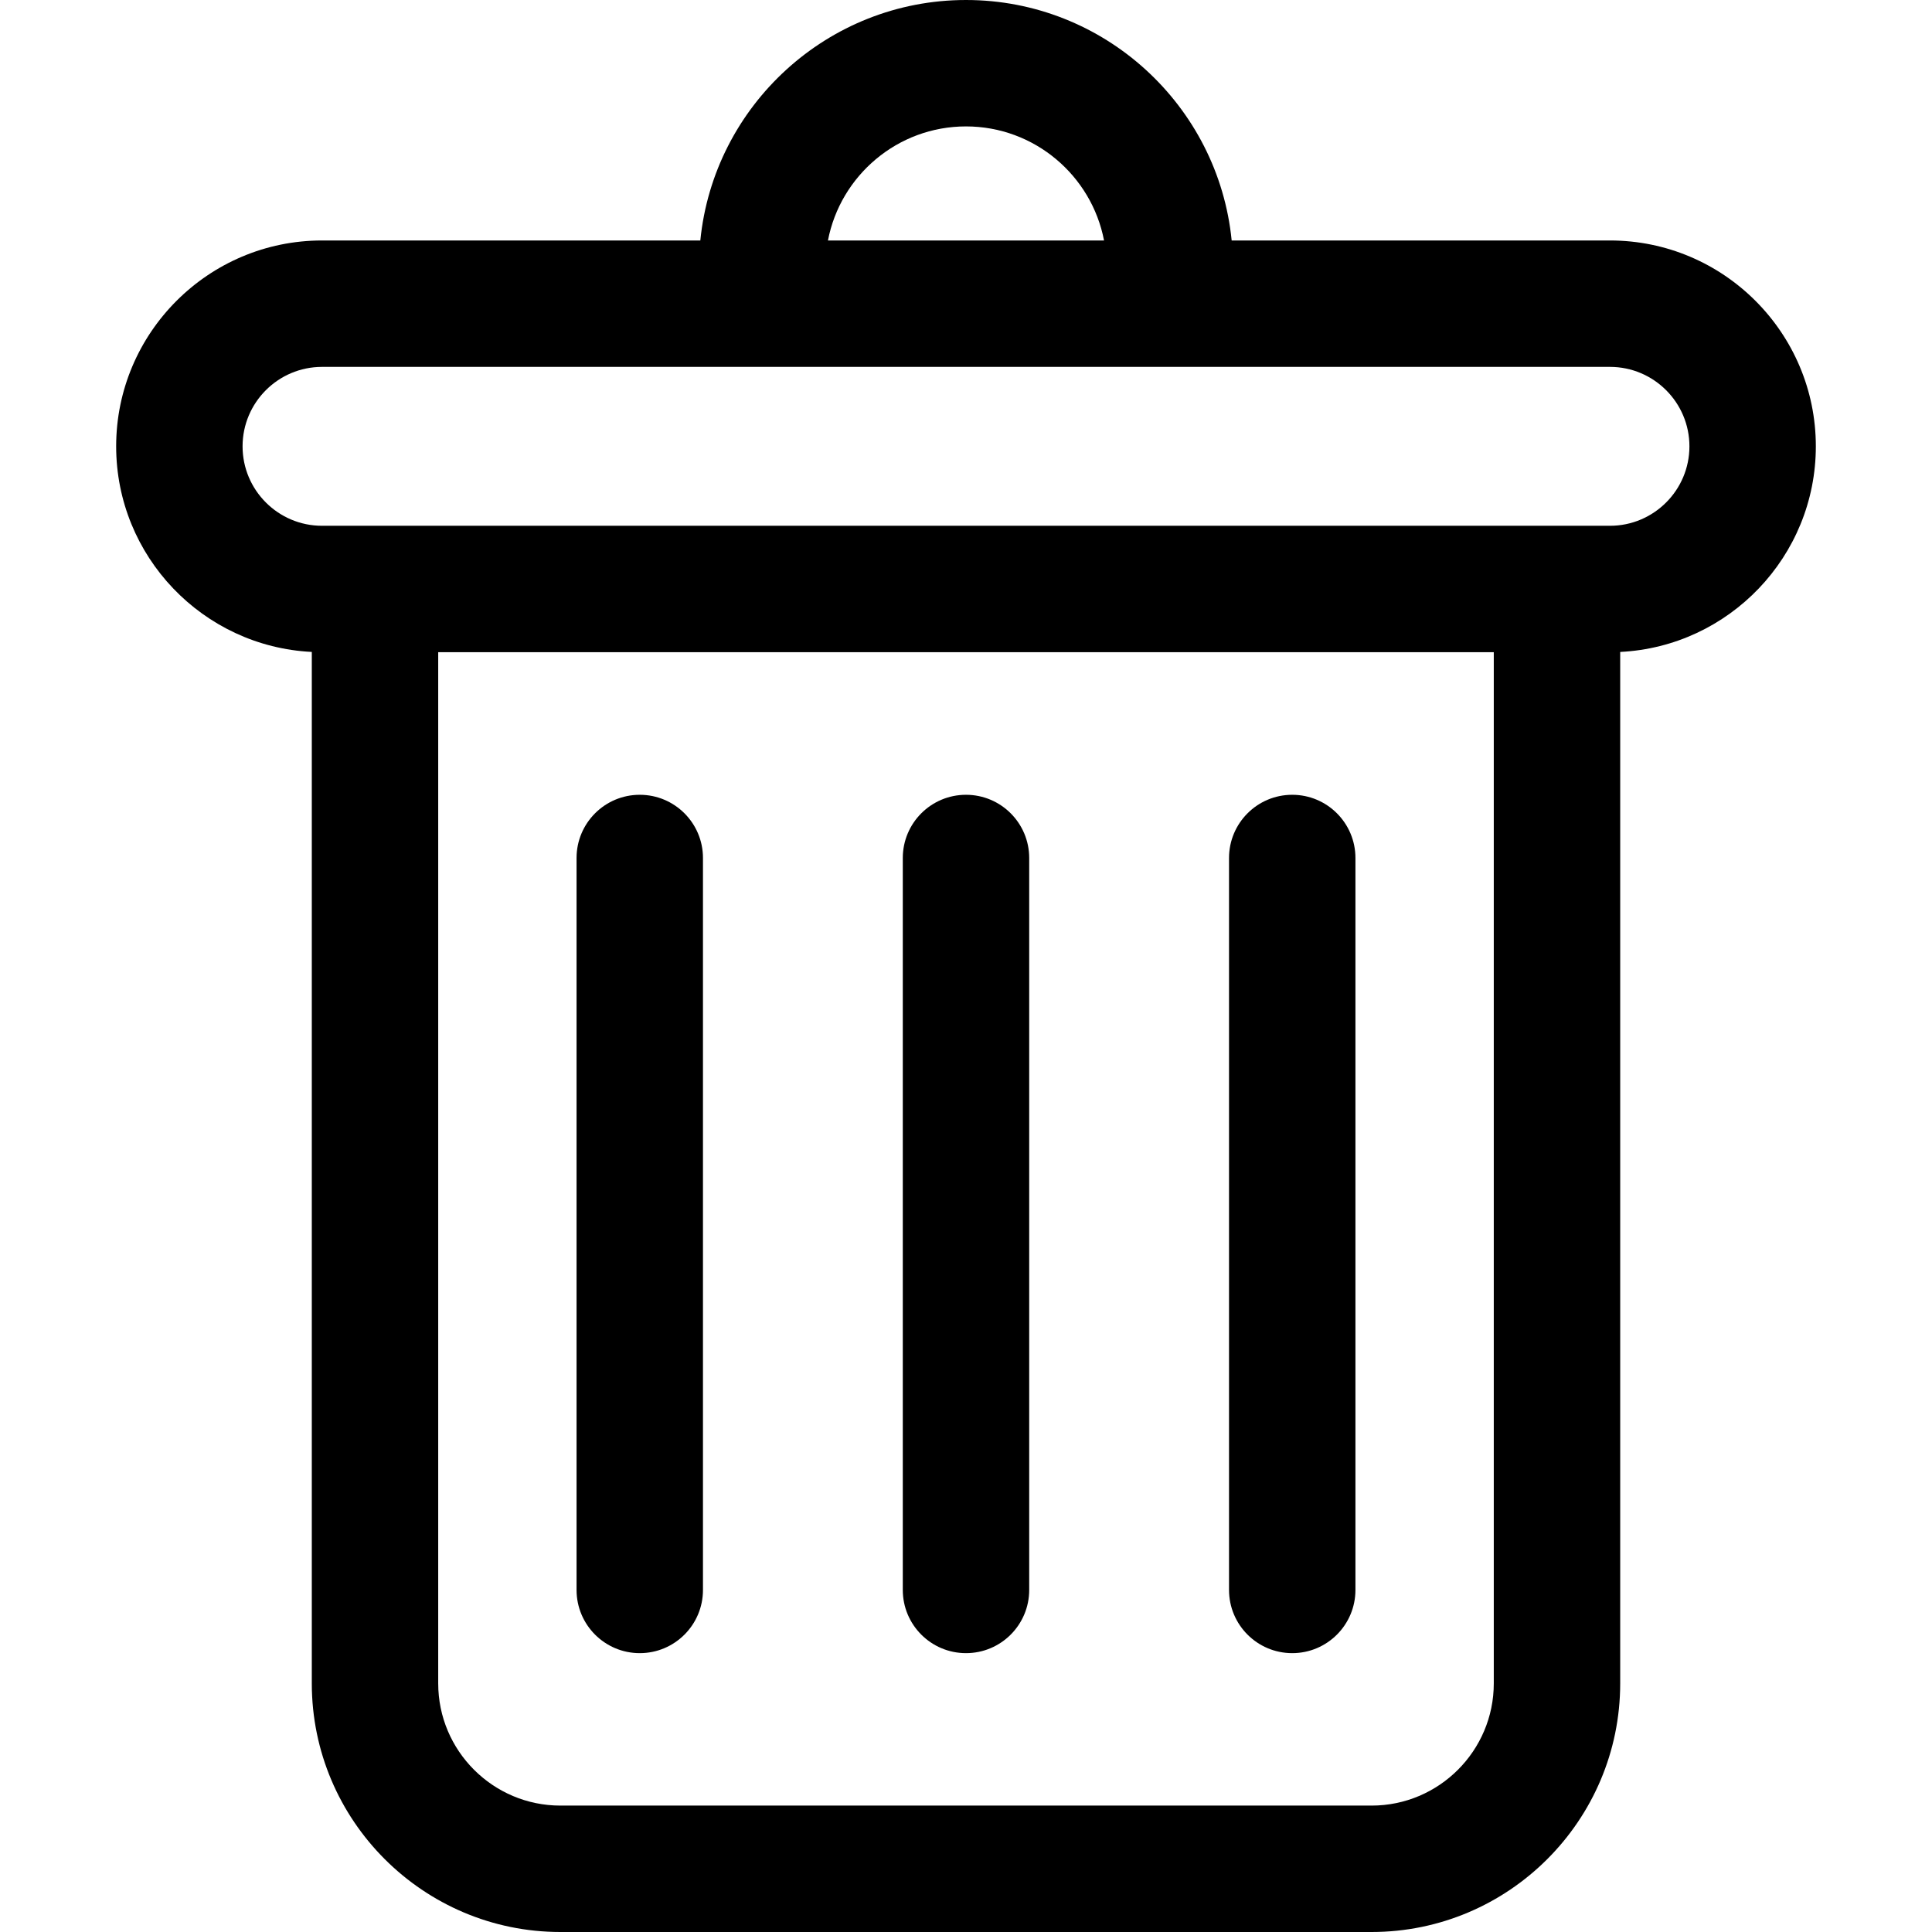
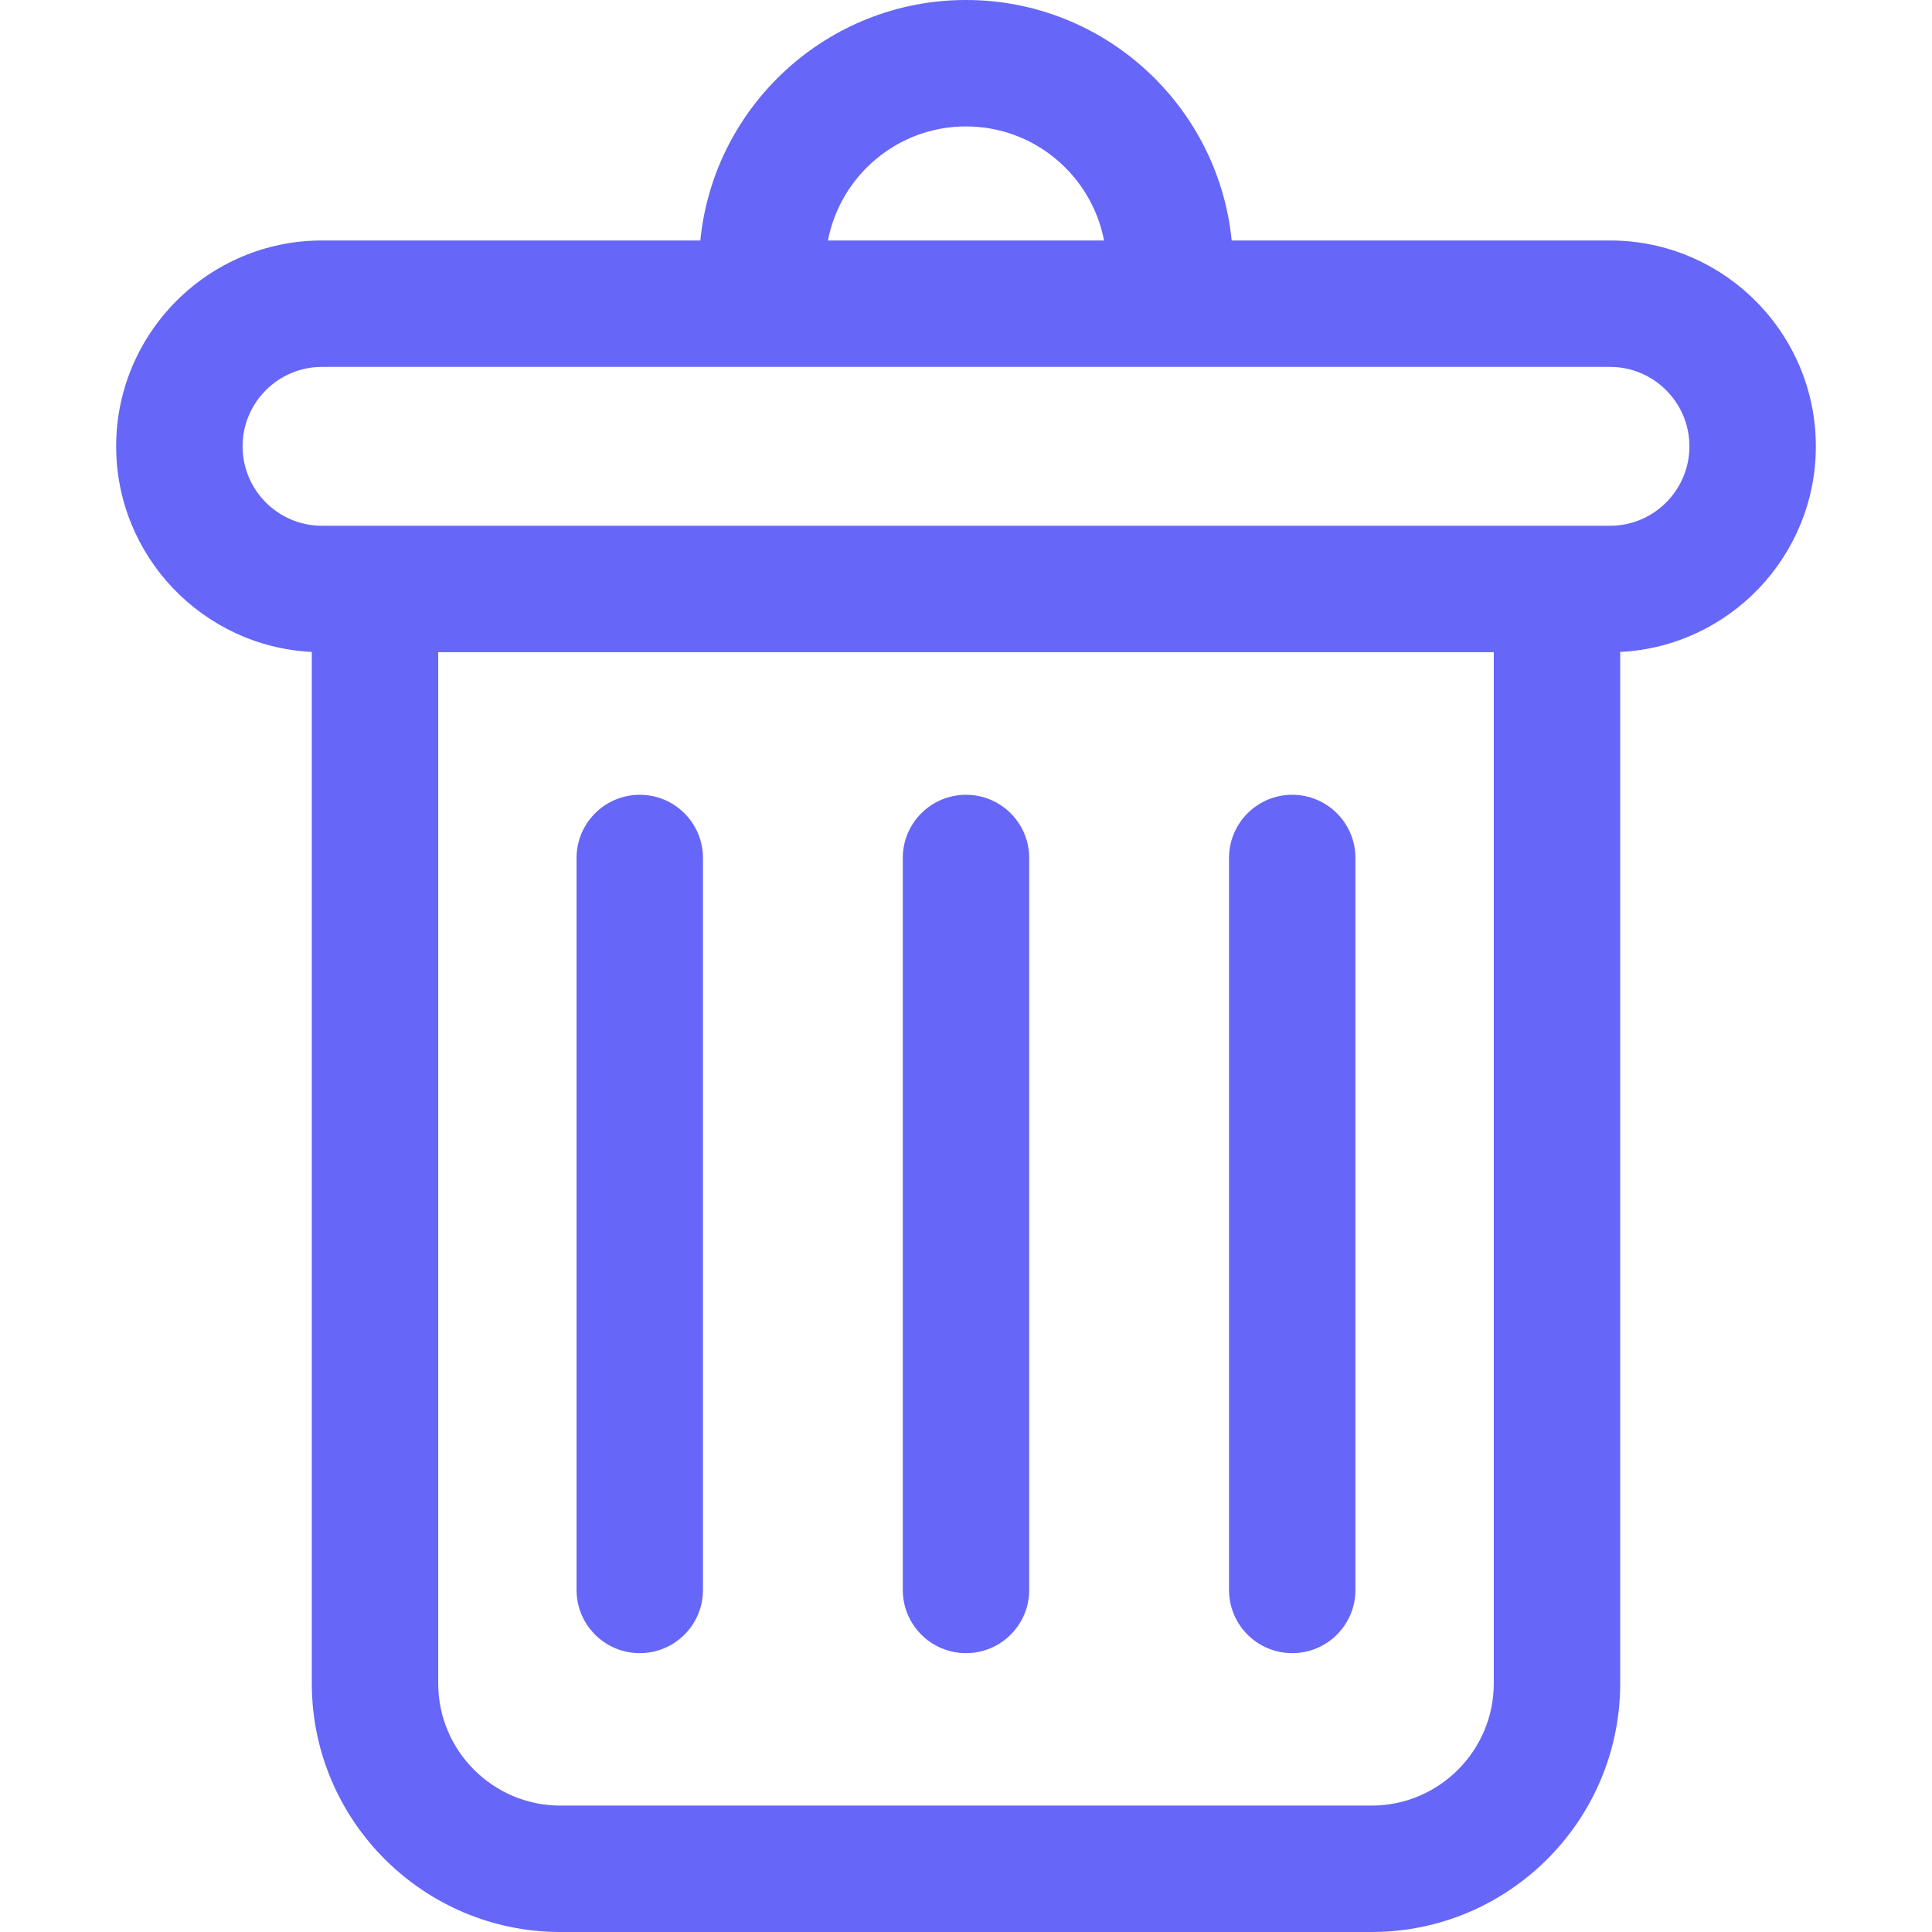
- <svg xmlns="http://www.w3.org/2000/svg" version="1.1" id="Layer_1" x="0px" y="0px" viewBox="0 0 458.5 458.5" style="enable-background:new 0 0 458.5 458.5;" xml:space="preserve">
+ <svg xmlns="http://www.w3.org/2000/svg" version="1.1" fill="#6666f8" id="Layer_1" x="0px" y="0px" viewBox="0 0 458.5 458.5" style="enable-background:new 0 0 458.5 458.5;" xml:space="preserve">
  <g>
    <g>
      <g>
        <path d="M382.078,57.069h-89.78C289.128,25.075,262.064,0,229.249,0S169.37,25.075,166.2,57.069H76.421     c-26.938,0-48.854,21.916-48.854,48.854c0,26.125,20.613,47.524,46.429,48.793V399.5c0,32.533,26.467,59,59,59h192.508     c32.533,0,59-26.467,59-59V154.717c25.816-1.269,46.429-22.668,46.429-48.793C430.933,78.985,409.017,57.069,382.078,57.069z      M229.249,30c16.244,0,29.807,11.673,32.76,27.069h-65.52C199.442,41.673,213.005,30,229.249,30z M354.503,399.501     c0,15.991-13.009,29-29,29H132.995c-15.991,0-29-13.009-29-29V154.778c12.244,0,240.932,0,250.508,0V399.501z M382.078,124.778     c-3.127,0-302.998,0-305.657,0c-10.396,0-18.854-8.458-18.854-18.854S66.025,87.07,76.421,87.07h305.657     c10.396,0,18.854,8.458,18.854,18.854S392.475,124.778,382.078,124.778z" />
        <path d="M229.249,392.323c8.284,0,15-6.716,15-15V203.618c0-8.284-6.715-15-15-15c-8.284,0-15,6.716-15,15v173.705     C214.249,385.607,220.965,392.323,229.249,392.323z" />
        <path d="M306.671,392.323c8.284,0,15-6.716,15-15V203.618c0-8.284-6.716-15-15-15s-15,6.716-15,15v173.705     C291.671,385.607,298.387,392.323,306.671,392.323z" />
        <path d="M151.828,392.323c8.284,0,15-6.716,15-15V203.618c0-8.284-6.716-15-15-15c-8.284,0-15,6.716-15,15v173.705     C136.828,385.607,143.544,392.323,151.828,392.323z" />
      </g>
    </g>
  </g>
  <g>
</g>
  <g>
</g>
  <g>
</g>
  <g>
</g>
  <g>
</g>
  <g>
</g>
  <g>
</g>
  <g>
</g>
  <g>
</g>
  <g>
</g>
  <g>
</g>
  <g>
</g>
  <g>
</g>
  <g>
</g>
  <g>
</g>
</svg>
